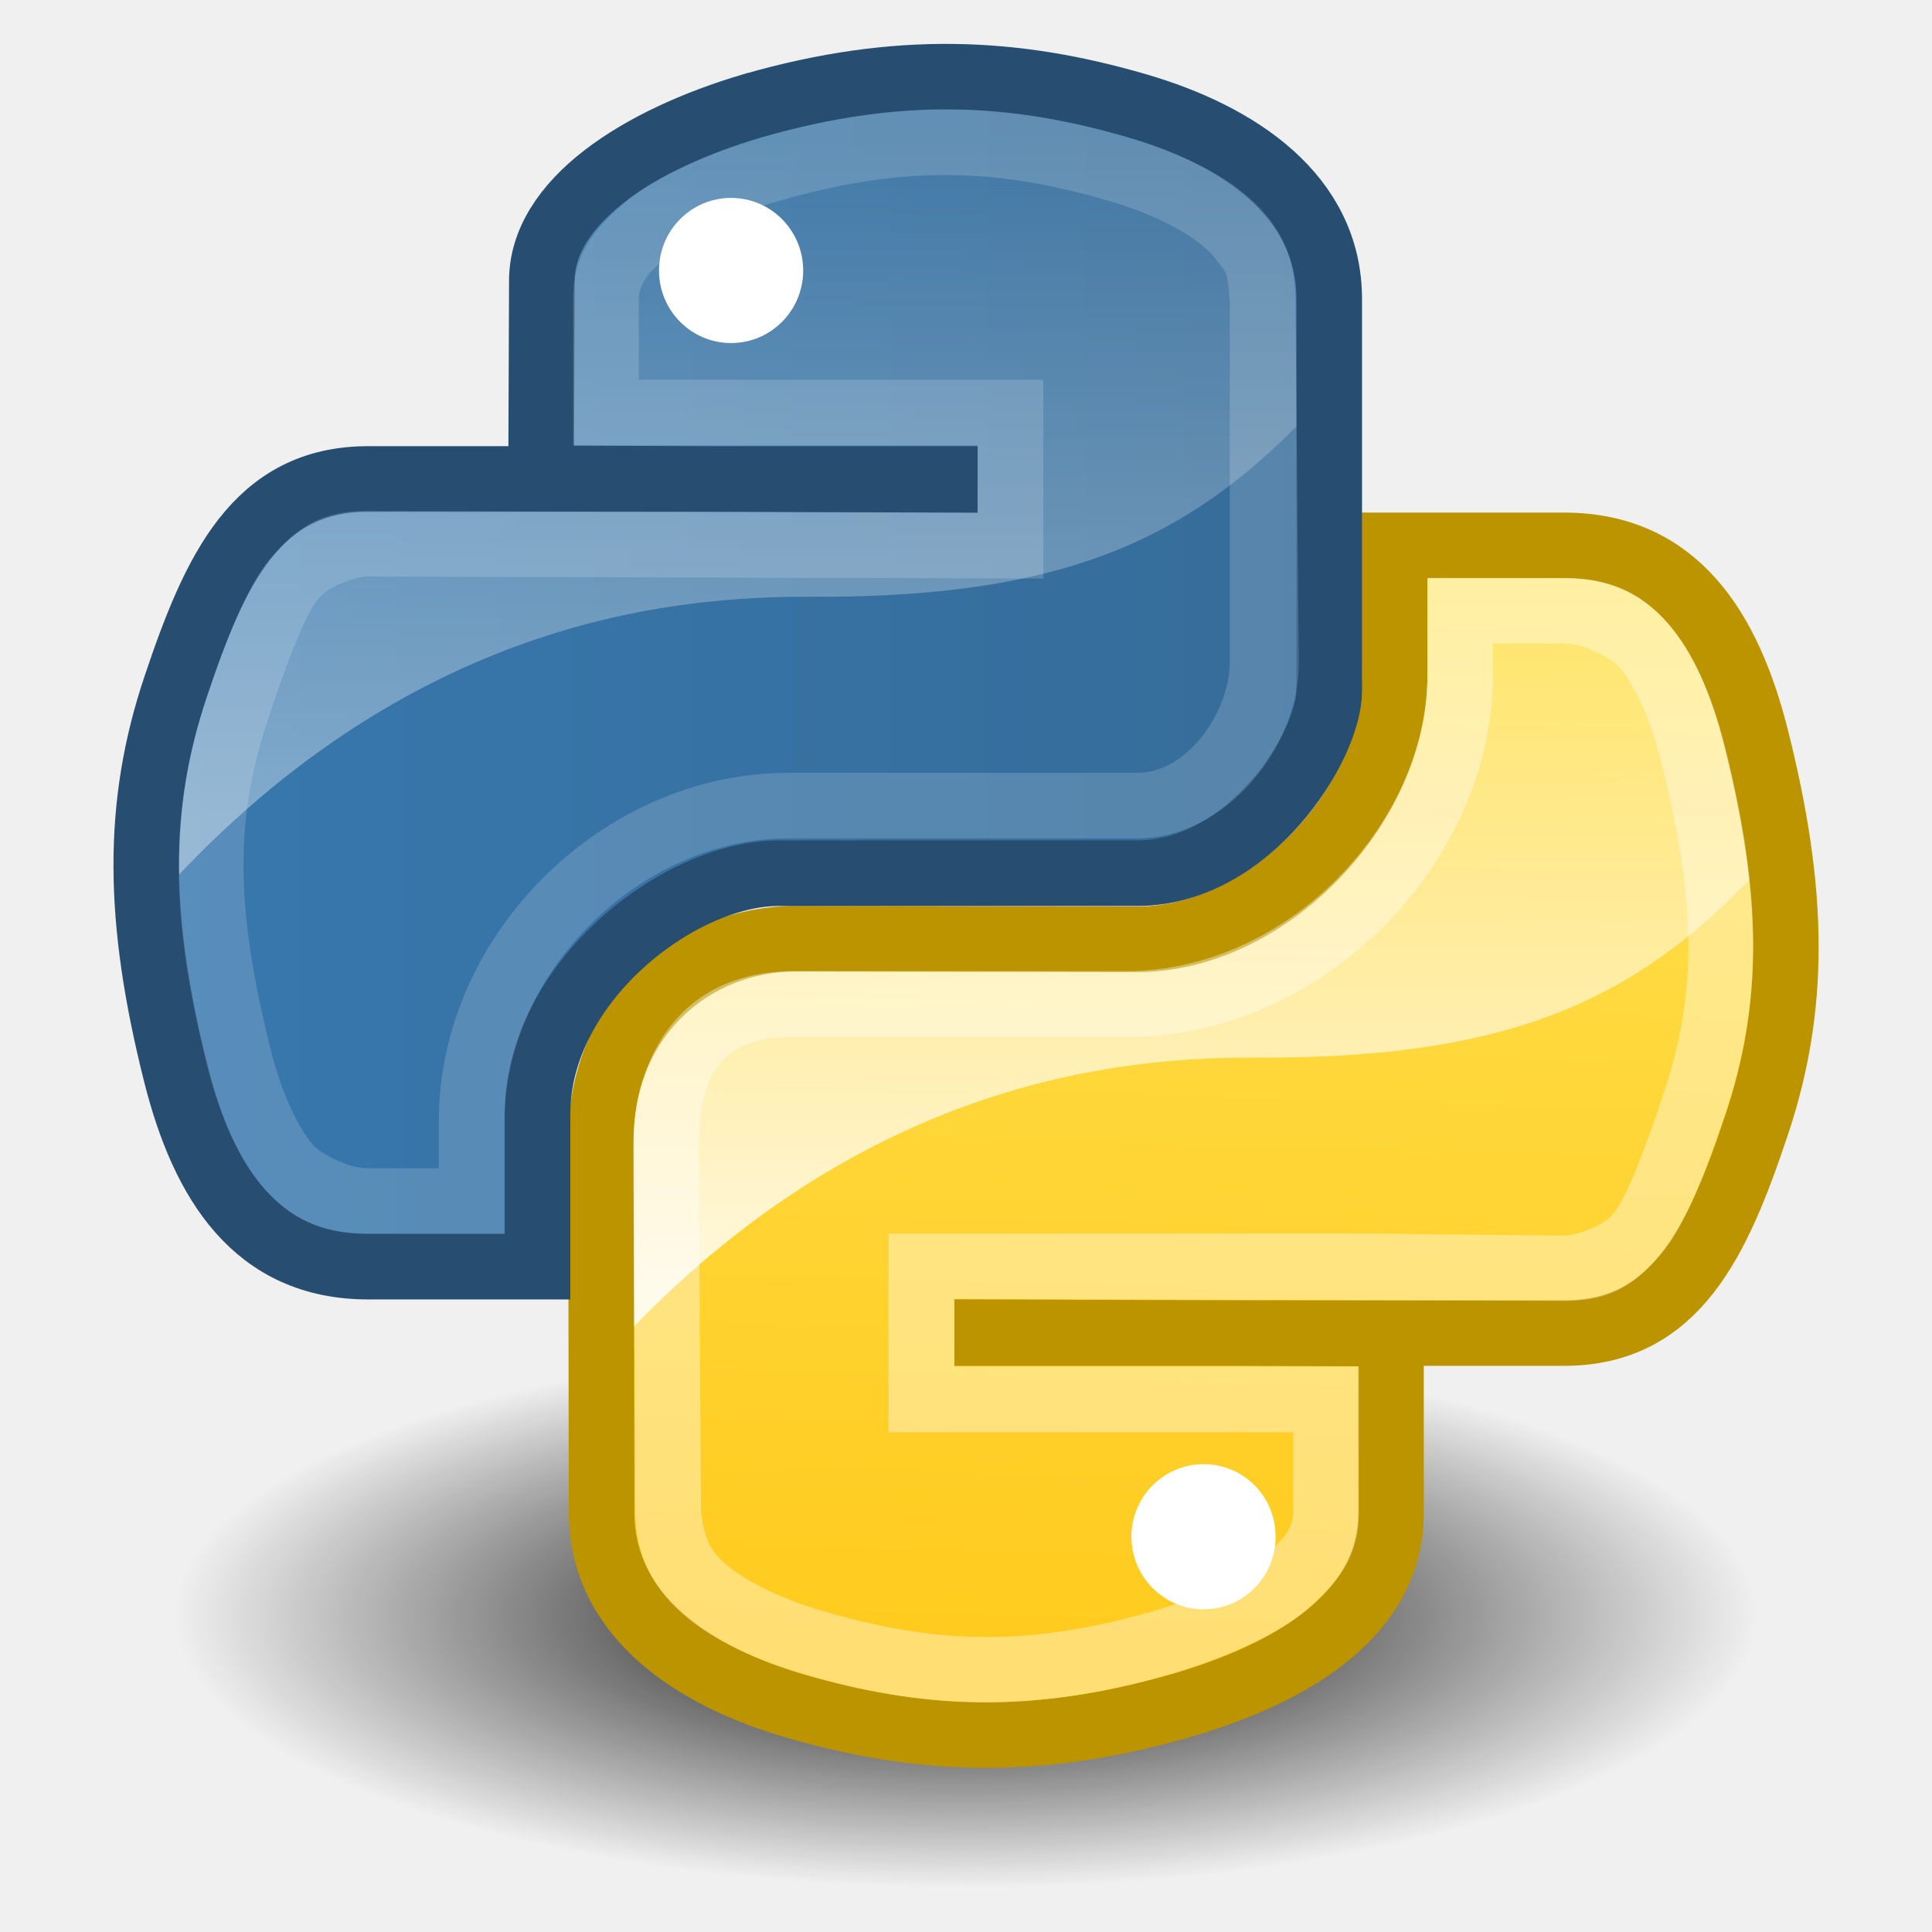
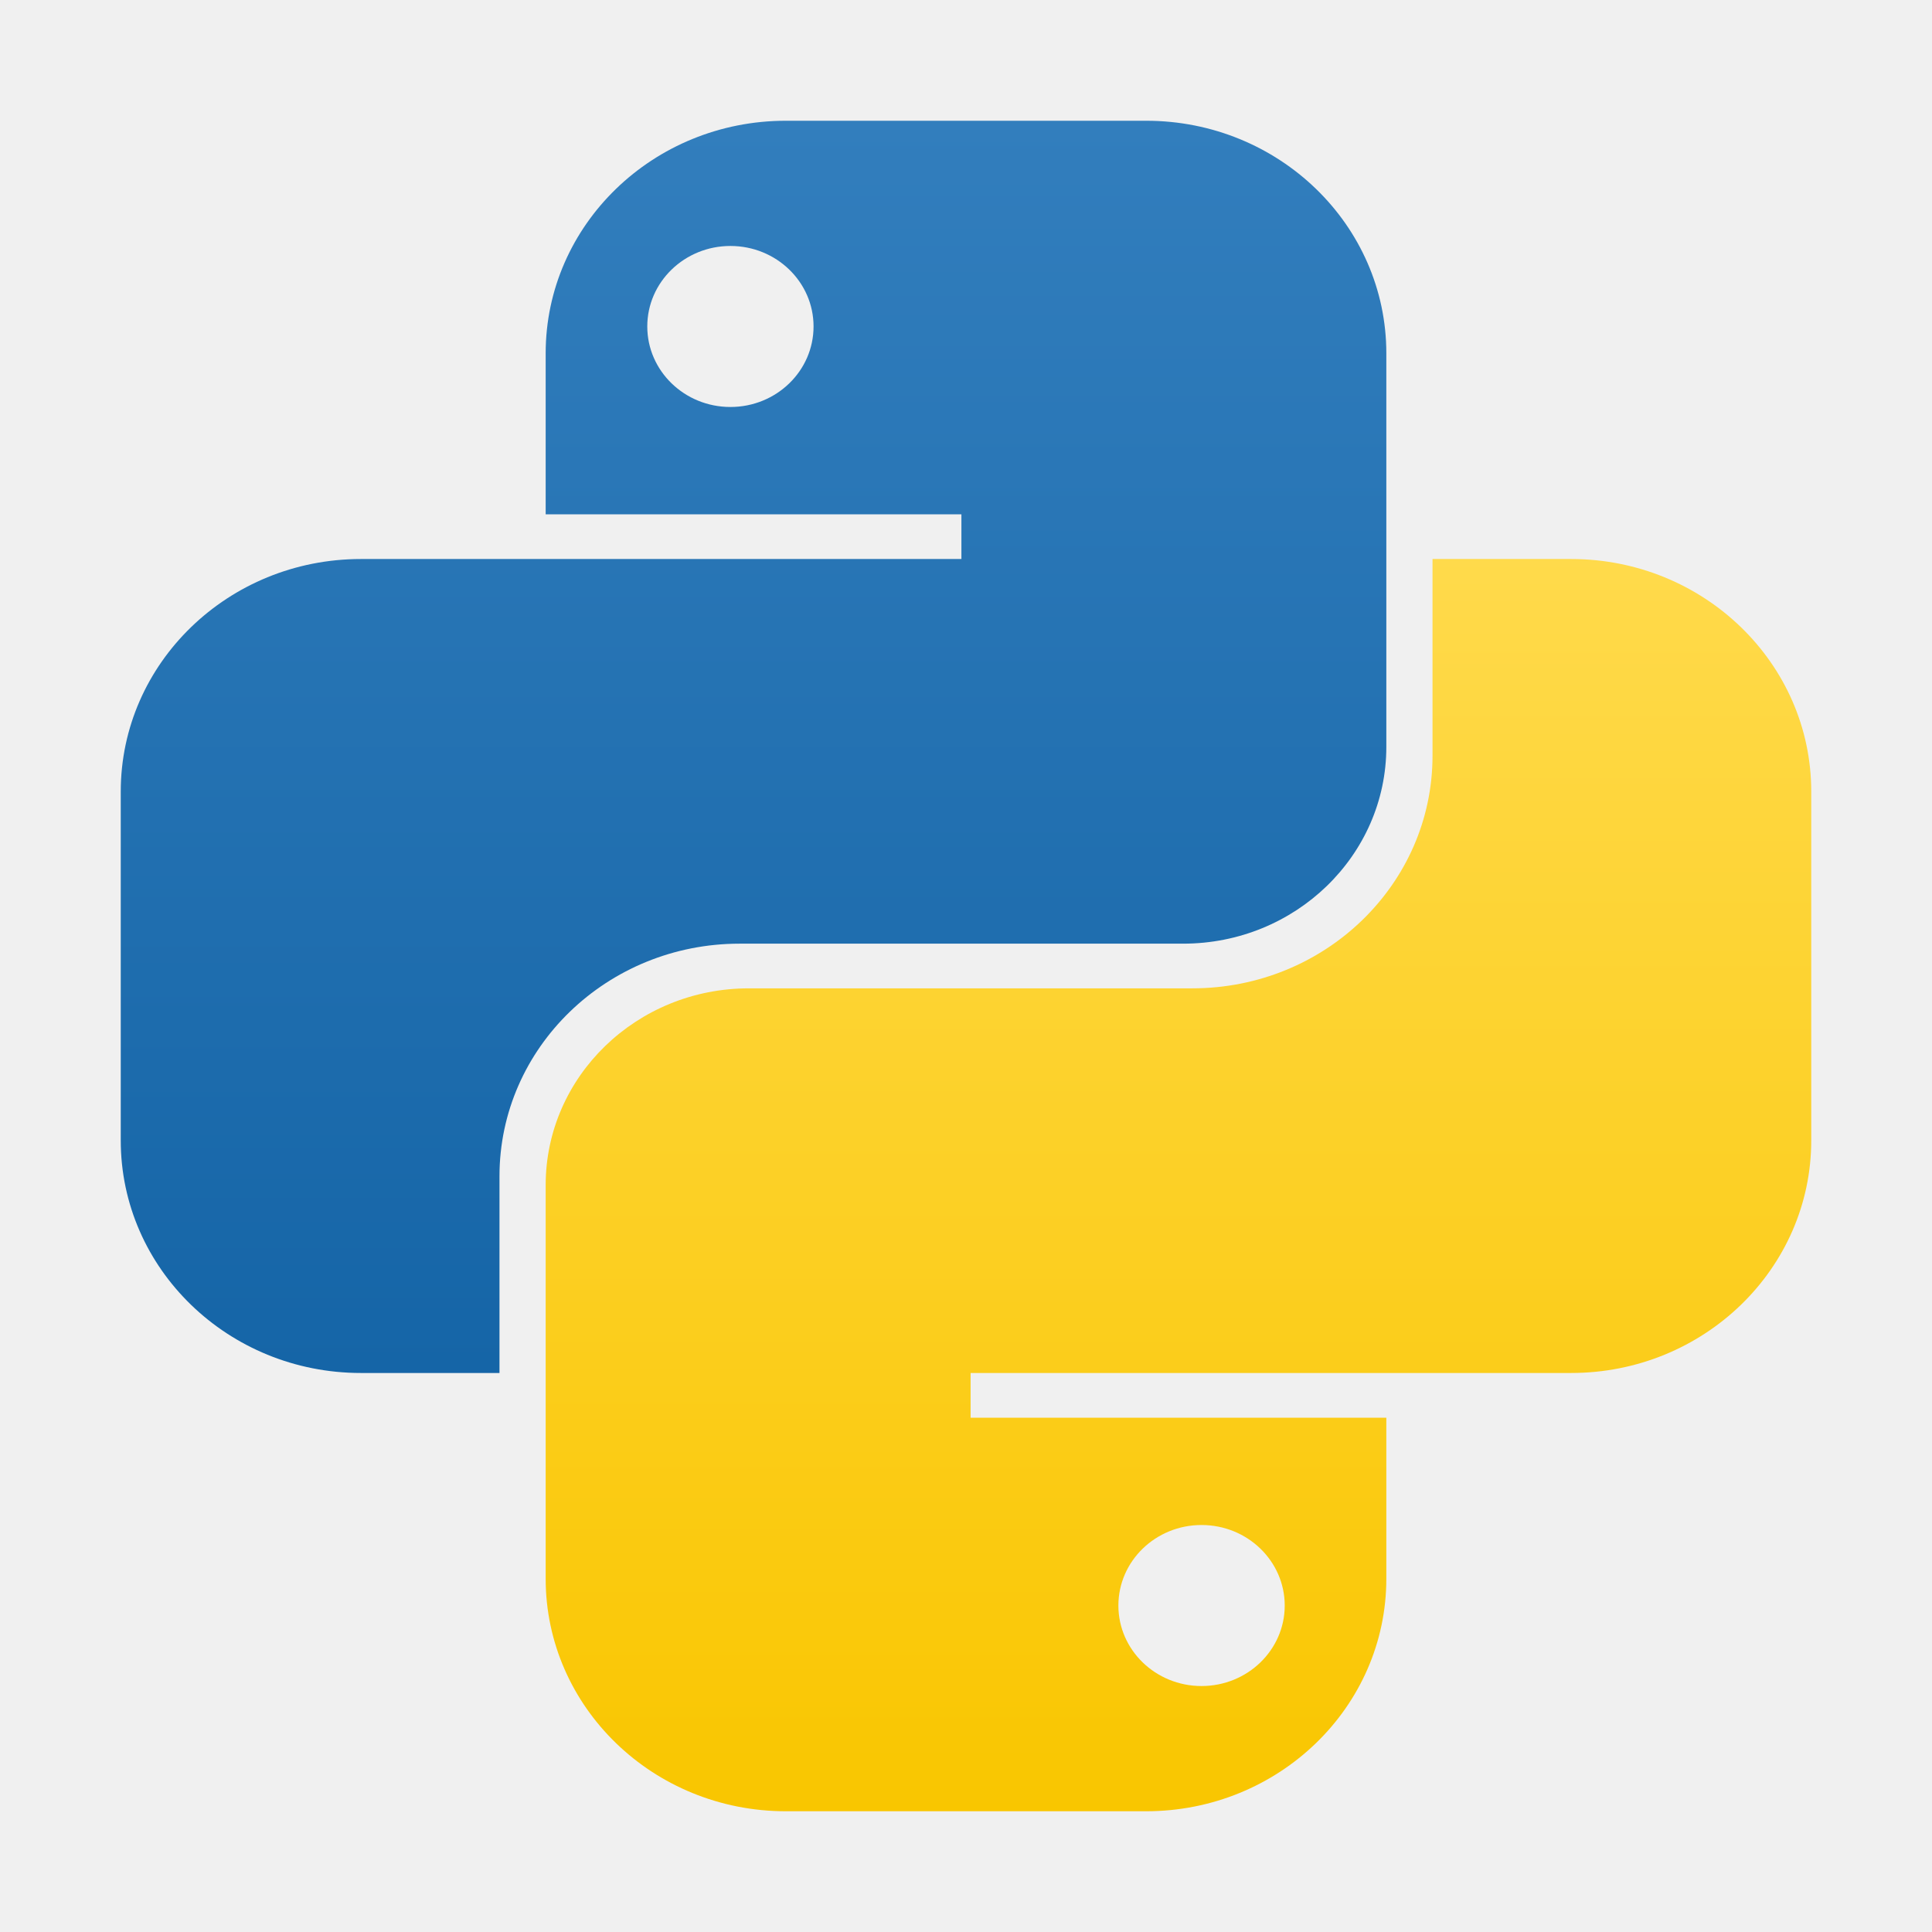
- <svg xmlns="http://www.w3.org/2000/svg" xmlns:xlink="http://www.w3.org/1999/xlink" width="48" height="48">
-   <defs>
-     <linearGradient id="lg1">
-       <stop stop-color="#3778ae" offset="0" />
-       <stop stop-color="#366c99" offset="1" />
-     </linearGradient>
-     <linearGradient id="lg2">
-       <stop stop-color="#fff" offset="0" />
-       <stop stop-color="#fff" stop-opacity="0.165" offset="1" />
-     </linearGradient>
-     <linearGradient id="lg3">
-       <stop stop-color="#ffe253" offset="0" />
-       <stop stop-color="#ffca1c" offset="1" />
-     </linearGradient>
-     <linearGradient id="lg4">
-       <stop stop-color="#000" offset="0" />
-       <stop stop-color="#000" stop-opacity="0" offset="1" />
-     </linearGradient>
-     <linearGradient x1="94.693" y1="112.511" x2="94.693" y2="64.053" id="lg5" xlink:href="#lg2" gradientUnits="userSpaceOnUse" gradientTransform="matrix(0.353878,0,0,0.353878,-17.3795,-19.412)" />
-     <linearGradient x1="59.728" y1="102" x2="142.62" y2="102" id="lg6" xlink:href="#lg1" gradientUnits="userSpaceOnUse" gradientTransform="matrix(0.353878,0,0,0.353878,-17.3795,-19.412)" />
-     <linearGradient x1="94.693" y1="112.511" x2="94.693" y2="64.053" id="lg7" xlink:href="#lg2" gradientUnits="userSpaceOnUse" gradientTransform="matrix(0.353878,0,0,0.353878,-6.29697,-7.94537)" />
-     <linearGradient x1="119.191" y1="89.13" x2="116.965" y2="169.279" id="lg8" xlink:href="#lg3" gradientUnits="userSpaceOnUse" gradientTransform="matrix(0.353878,0,0,0.353878,-16.3897,-17.997)" />
-     <radialGradient cx="15.115" cy="63.965" r="12.289" fx="15.115" fy="63.965" id="rg1" xlink:href="#lg4" gradientUnits="userSpaceOnUse" gradientTransform="matrix(1.6,0,0,0.551754,-0.183975,4.83575)" />
-   </defs>
-   <path d="m 43.662,40.129 a 19.662,6.78 0 0 1 -39.324,0 19.662,6.78 0 1 1 39.324,0 z" fill="url(#rg1)" />
-   <path d="m 34.08,37.58 c 0,2.732 -2.371,4.116 -4.777,4.806 -3.62,1.04 -6.526,0.881 -9.551,0 -2.527,-0.736 -4.777,-2.24 -4.777,-4.806 l 0,-9.013 c 0,-2.594 2.162,-4.809 4.777,-4.809 l 9.398,-0.611 c 3.181,0 5.261,-1.986 5.261,-5.245 l 0.866,-4.357 3.581,0 c 2.781,0 4.091,2.067 4.777,4.806 0.956,3.804 0.998,6.649 0,9.615 -0.966,2.881 -2,4.806 -4.777,4.806 l -4.777,0 -9.551,0 0,-0.02 c 8.242,0.02 9.551,-3.316 9.551,4.828 z" fill="url(#lg8)" />
-   <path d="m 28.11,38.178 c 0,-0.994 0.803,-1.801 1.791,-1.801 1,0 1.791,0.807 1.791,1.801 0,0.998 -0.8,1.805 -1.791,1.805 -0.987,0 -1.791,-0.807 -1.791,-1.805 z" fill="#fff" />
-   <path d="m 35.266,13.544 0,4.226 C 31.855,23.767 25.375,23.779 19.939,23.779 l -2.017,0.205 c -2.834,2.436 -2.924,6.346 -2.922,9.776 6.25,-6.974 12.917,-7.5 16.244,-7.485 6.638,0.029 9.764,-1.603 12.934,-5.194 -0.016,-0.07 0.016,-0.132 0,-0.204 -0.122,-0.8 -0.336,-1.654 -0.56,-2.546 -0.322,-1.284 -0.743,-2.414 -1.426,-3.259 -0.016,-0.016 -0.038,-0.034 -0.051,-0.05 0,0 -0.042,0 -0.05,0 -0.023,-0.028 -0.028,-0.075 -0.05,-0.101 -0.047,-0.034 -0.052,-0.07 -0.101,-0.101 -0.016,-0.016 -0.039,0.016 -0.05,0 C 41.165,14.35 40.286,14 39.394,13.852 38.586,13.718 37.775,13.617 36.95,13.546 l -0.509,0 -1.171,0 z" opacity="0.837" fill="url(#lg7)" />
-   <path d="m 34.559,37.579 c 0,2.732 -2.85,4.116 -5.256,4.806 -3.62,1.04 -6.525,0.881 -9.551,0 -2.527,-0.736 -4.801,-2.24 -4.805,-4.805 l -0.016,-9.258 c -0.01,-3.073 2.302,-5.01 4.849,-5 l 8.467,0.015 c 3.25,0 6.41,-3.3 6.401,-6.55 l 0,-3.237 4.21,0 c 2.781,0 4.09,2.067 4.777,4.806 0.956,3.804 1,6.649 0,9.615 -0.966,2.88 -2,5.148 -4.777,5.148 l -4.3,0 -10.03,0 0,-0.02 10.03,0.034 z" fill="none" stroke="#bb9400" stroke-width="1.63" />
-   <path d="m 35.465,14.358 0,2.393 c 0,3.724 -3.497,7.376 -7.481,7.376 l -8.249,0 c -2.851,0 -4.018,2.157 -4.004,4.438 l 0.056,9.013 c 0.01,1.045 0.4,1.823 1.148,2.495 0.748,0.671 1.873,1.183 3.055,1.528 2.916,0.849 5.576,1.002 9.064,0 1.133,-0.325 2.639,-0.94 3.398,-1.596 0.758,-0.656 1.308,-1.296 1.308,-2.426 l 0,-3.63 -10.052,0 0,-1.679 15.174,0.05 c 1.201,0 1.788,-0.472 2.384,-1.163 0.596,-0.691 1.115,-2.047 1.587,-3.456 0.946,-2.81 0.934,-5.449 0,-9.166 -0.325,-1.298 -0.798,-2.346 -1.426,-3.055 -0.628,-0.709 -1.357,-1.12 -2.546,-1.12 z m 1.629,1.629 1.787,0 c 0.52,0 1.199,0.419 1.324,0.56 0.362,0.409 0.78,1.239 1.069,2.393 0.889,3.542 0.891,5.752 0.05,8.249 -0.452,1.347 -0.92,2.614 -1.273,3 -0.318,0.34 -1,0.509 -1.171,0.509 l -4.787,-0.051 -12.017,0 0,4.938 10.052,0 0,2 c 0,0.727 -0.973,1.179 -1.141,1.324 -0.487,0.422 -1.351,0.836 -2.342,1.12 -3.223,0.926 -5.5,0.786 -8.198,0 -1.021,-0.297 -1.906,-0.734 -2.407,-1.159 -0.501,-0.426 -0.532,-0.774 -0.624,-1.285 l -0.056,-9.013 c -0.013,-2.022 0.646,-2.808 2.375,-2.808 l 8.249,0 c 4.923,0 9.11,-4.35 9.11,-9.005 1e-4,-0.257 -10e-5,-0.515 -10e-5,-0.772 z" opacity="0.384" fill="#fff" />
-   <path d="m 13.985,7.32 c 0,-2.732 0.732,-4.218 4.777,-4.926 2.746,-0.481 6.267,-0.541 9.551,0 2.594,0.428 4.777,2.36 4.777,4.926 l 0,9.013 c 0,2.643 -2.12,4.809 -4.777,4.809 l -8.662,0.479 c -3.241,0 -6.589,2.832 -6.589,5.957 l -0.274,3.777 -3.284,0 c -2.778,0 -4.395,-2.003 -5.074,-4.806 -0.917,-3.765 -0.878,-6.009 0,-9.615 0.761,-3.146 3.192,-4.806 5.7,-4.806 l 3.585,0 c 0,0 8.945,-0.035 0,-0.032 l 0,-4.777 0,0 z" fill="url(#lg6)" />
-   <path d="m 16.373,6.722 c 0,-1 0.8,-1.805 1.791,-1.805 0.987,0 1.791,0.807 1.791,1.805 0,0.994 -0.803,1.801 -1.791,1.801 -0.991,0 -1.791,-0.807 -1.791,-1.801 z" fill="#fff" />
-   <path d="M 22.717,1.996 C 21.304,2.03 19.947,2.192 18.745,2.403 14.701,3.111 14.01,4.61 14.01,7.342 l -0.295,4.787 -3.32,-3e-4 c -2.778,0 -5.197,1.641 -5.958,4.786 -0.516,2.123 -0.75,3.784 -0.662,5.55 6.292,-7.132 13.044,-7.653 16.396,-7.638 6.638,0.029 9.764,-1.603 12.934,-5.194 l 0,-2.291 c 0,-2.566 -2.193,-4.511 -4.787,-4.939 C 26.471,2.098 24.535,1.952 22.717,1.996 z" opacity="0.377" fill="url(#lg5)" />
-   <path d="m 18.696,2.627 c 3.62,-1.04 6.526,-0.881 9.551,0 2.527,0.736 4.779,2.24 4.777,4.806 l 0,9.732 c 0,1.366 -1.975,4.529 -4.773,4.529 l -8.899,0 c -2.498,0 -5.997,2.722 -5.997,5.981 l 0,3.794 -4.21,0 c -2.781,0 -4.091,-2.067 -4.777,-4.806 -0.956,-3.804 -1,-6.649 0,-9.615 0.966,-2.881 2,-5.148 4.777,-5.148 l 4.298,0 10.03,0 0,0.019 -10.03,-0.034 0.019,-4.873 c -0.026,-1.996 2.415,-3.552 5.232,-4.385 z" fill="none" stroke="#274e70" stroke-width="1.63" />
-   <path d="m 12.534,30.654 0,-2.796 c 0,-3.725 3.395,-7.029 7.046,-7.029 l 8.684,0 c 2.155,0 4.024,-2.241 4.004,-4.382 L 32.184,7.434 C 32.175,6.389 31.812,5.611 31.064,4.939 30.316,4.267 29.192,3.756 28.009,3.411 c -2.917,-0.849 -5.576,-1.002 -9.064,0 -1.133,0.325 -2.64,0.94 -3.398,1.596 -0.758,0.656 -1.308,1.296 -1.308,2.426 l 0,3.63 10.052,0 0,1.68 -15.174,-0.051 c -1.2,0 -1.788,0.472 -2.384,1.163 -0.596,0.691 -1.115,2.047 -1.587,3.456 -0.946,2.81 -0.933,5.449 0,9.166 0.325,1.298 0.798,2.346 1.426,3.055 0.628,0.709 1.357,1.12 2.546,1.12 l 3.416,0 z m -1.629,-1.629 -1.787,0 c -0.52,0 -1.2,-0.419 -1.324,-0.56 C 7.431,28.055 7.013,27.226 6.724,26.071 5.835,22.529 5.833,20.32 6.674,17.822 7.125,16.475 7.594,15.208 7.947,14.832 8.265,14.493 8.938,14.323 9.118,14.323 l 16.804,0.051 0,-4.939 -10.052,0 0,-2 c 0,-0.727 0.973,-1.179 1.141,-1.324 0.487,-0.422 1.351,-0.836 2.342,-1.12 3.223,-0.926 5.5,-0.786 8.198,0 1.021,0.297 1.906,0.734 2.393,1.171 0.173,0.135 0.265,0.297 0.408,0.458 0.199,0.237 0.155,0.55 0.201,0.815 l 0,9.013 c 0,1.236 -1.056,2.753 -2.291,2.753 l -8.684,0 c -4.59,0 -8.676,4.003 -8.676,8.658 0,0.388 0,1.166 0,1.166 z" opacity="0.165" fill="#fff" />
+ <svg xmlns="http://www.w3.org/2000/svg" viewBox="0 0 32 32" fill="none">
+   <g id="SVGRepo_bgCarrier" stroke-width="0" />
+   <g id="SVGRepo_tracerCarrier" stroke-linecap="round" stroke-linejoin="round" />
+   <g id="SVGRepo_iconCarrier">
+     <path fill-rule="evenodd" clip-rule="evenodd" d="M13.016 2C10.819 2 9.038 3.725 9.038 5.852V8.519H15.924V9.259H5.978C3.781 9.259 2 10.984 2 13.111L2 18.889C2 21.016 3.781 22.741 5.978 22.741H8.273V19.482C8.273 17.354 10.054 15.63 12.251 15.63H19.596C21.455 15.63 22.962 14.17 22.962 12.37V5.852C22.962 3.725 21.181 2 18.984 2H13.016ZM12.098 6.741C12.859 6.741 13.475 6.144 13.475 5.407C13.475 4.671 12.859 4.074 12.098 4.074C11.338 4.074 10.721 4.671 10.721 5.407C10.721 6.144 11.338 6.741 12.098 6.741Z" fill="url(#paint0_linear_87_8204)" />
+     <path fill-rule="evenodd" clip-rule="evenodd" d="M18.983 30C21.18 30 22.962 28.276 22.962 26.148V23.482L16.076 23.482L16.076 22.741L26.022 22.741C28.219 22.741 30 21.016 30 18.889V13.111C30 10.984 28.219 9.259 26.022 9.259L23.727 9.259V12.518C23.727 14.646 21.945 16.37 19.748 16.37L12.404 16.37C10.545 16.37 9.038 17.83 9.038 19.63L9.038 26.148C9.038 28.276 10.819 30 13.016 30H18.983ZM19.901 25.259C19.141 25.259 18.524 25.856 18.524 26.593C18.524 27.329 19.141 27.926 19.901 27.926C20.662 27.926 21.279 27.329 21.279 26.593C21.279 25.856 20.662 25.259 19.901 25.259Z" fill="url(#paint1_linear_87_8204)" />
+     <defs>
+       <linearGradient id="paint0_linear_87_8204" x1="12.481" y1="2" x2="12.481" y2="22.741" gradientUnits="userSpaceOnUse">
+         <stop stop-color="#327EBD" />
+         <stop offset="1" stop-color="#1565A7" />
+       </linearGradient>
+       <linearGradient id="paint1_linear_87_8204" x1="19.519" y1="9.259" x2="19.519" y2="30" gradientUnits="userSpaceOnUse">
+         <stop stop-color="#FFDA4B" />
+         <stop offset="1" stop-color="#F9C600" />
+       </linearGradient>
+     </defs>
+   </g>
</svg>
